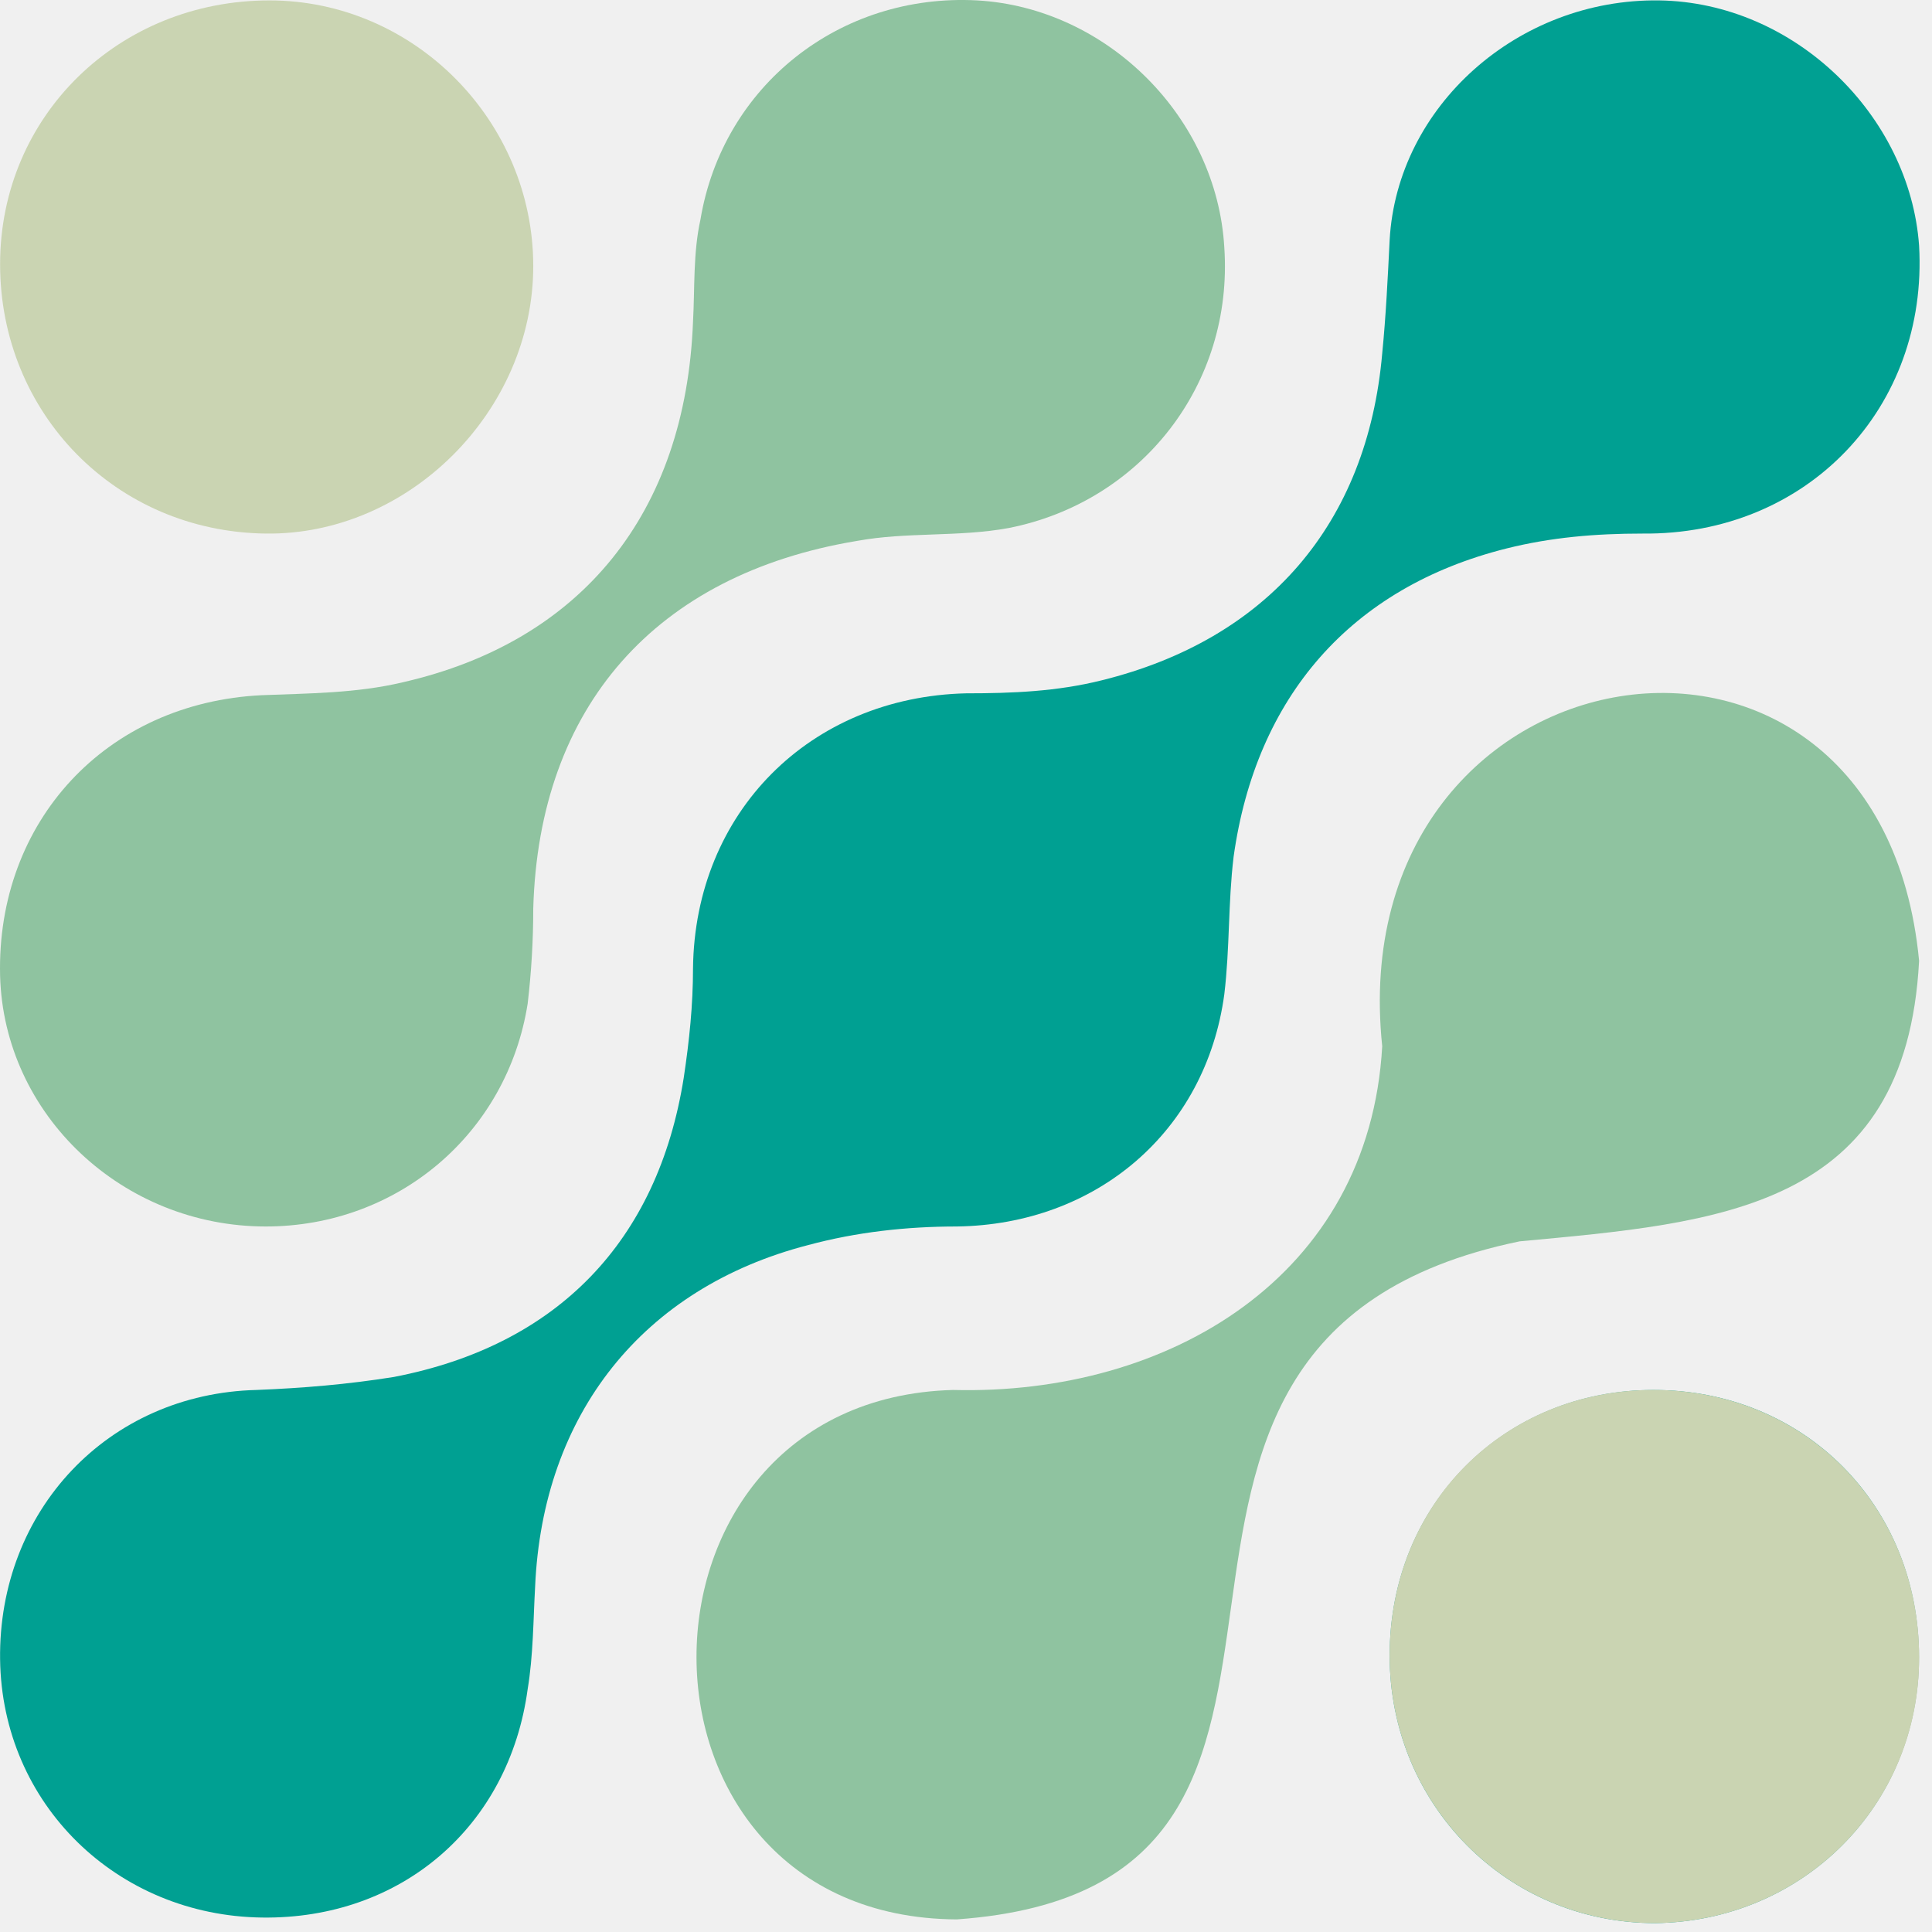
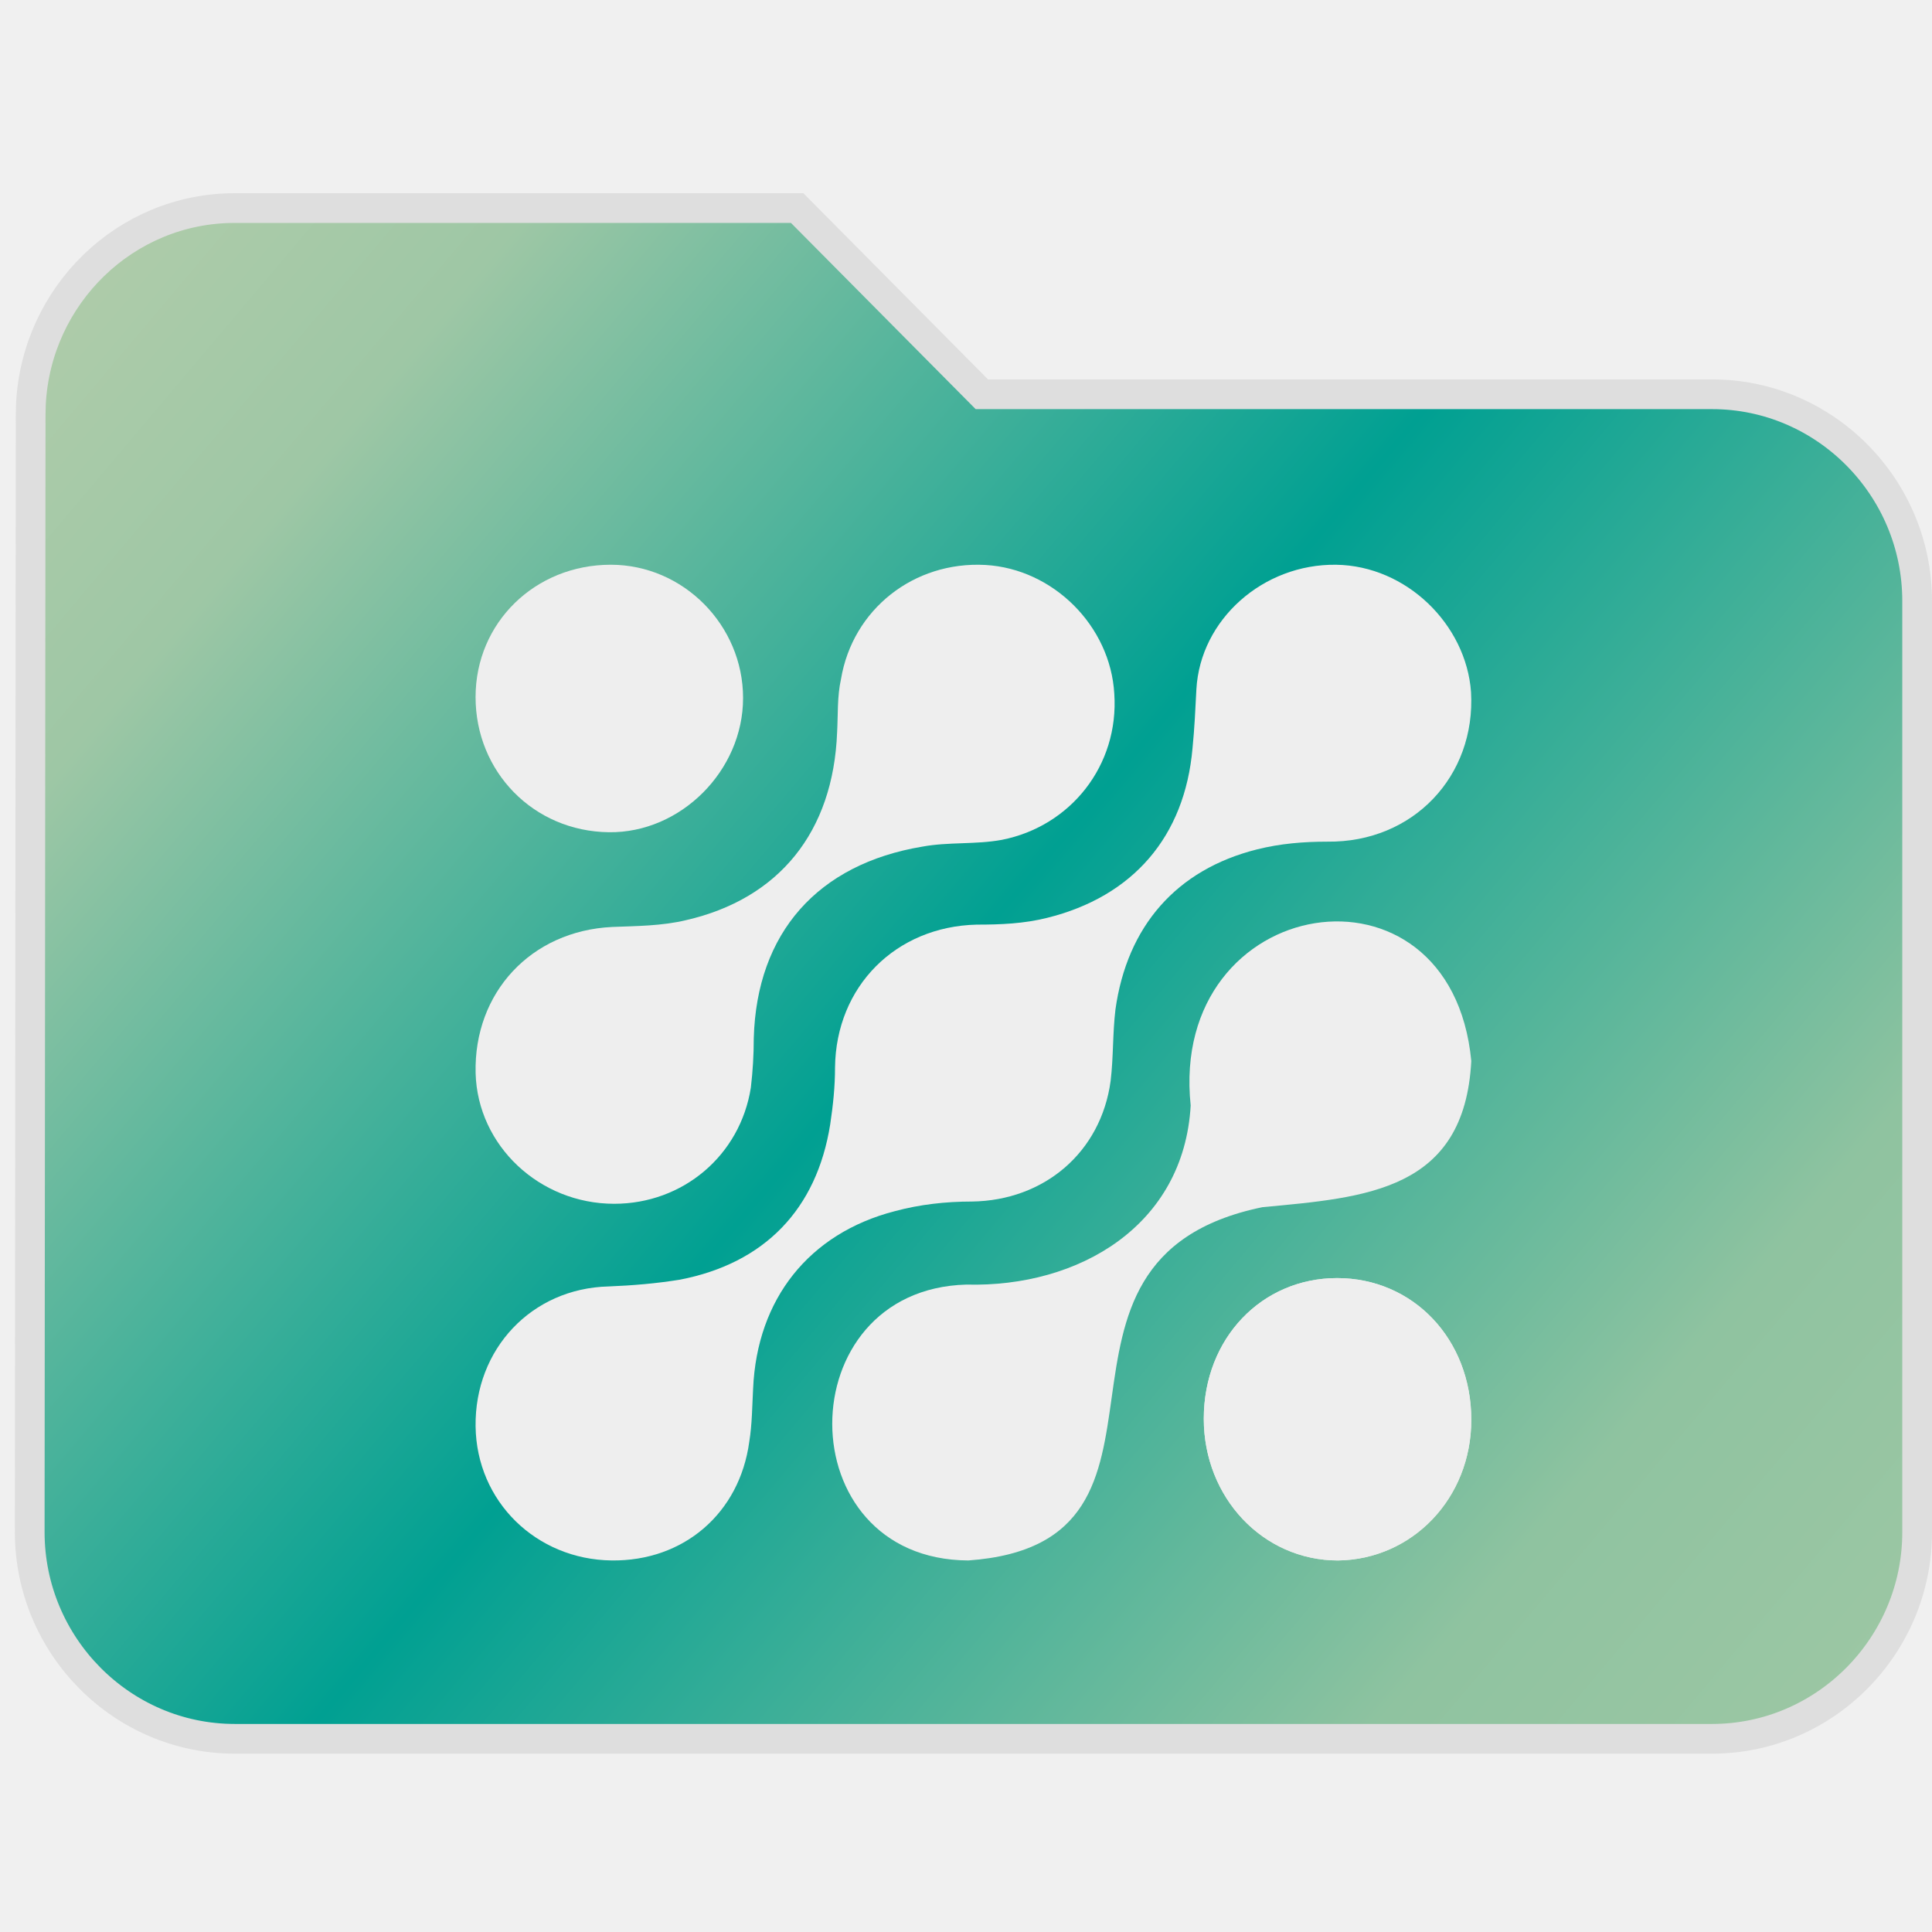
- <svg xmlns="http://www.w3.org/2000/svg" width="104" height="104" viewBox="0 0 104 104" fill="none">
-   <path d="M14.105 103.222C6.305 103.122 0.105 97.122 0.005 89.322C-0.095 81.322 5.805 75.022 13.805 74.822C16.305 74.722 18.705 74.522 21.205 74.122C30.005 72.422 35.405 66.822 36.805 58.022C37.105 56.022 37.305 54.122 37.305 52.122C37.405 43.722 43.605 37.522 52.005 37.322C54.505 37.322 56.905 37.222 59.305 36.622C68.205 34.422 73.605 28.222 74.405 19.022C74.605 17.022 74.705 14.922 74.805 12.922C75.205 5.722 81.705 -0.078 89.305 0.022C96.605 0.122 102.805 6.222 103.305 13.222C103.805 21.922 97.305 28.822 88.405 28.722C85.905 28.722 83.505 28.922 81.105 29.522C72.705 31.622 67.605 37.522 66.405 46.122C66.105 48.622 66.205 51.022 65.905 53.522C64.905 60.922 59.005 65.922 51.505 66.022C48.805 66.022 46.105 66.322 43.505 67.022C34.605 69.322 29.205 76.122 28.805 85.422C28.705 87.222 28.705 89.122 28.405 90.922C27.405 98.322 21.605 103.322 14.105 103.222Z" fill="#00A092" />
-   <path d="M14.305 66.022C6.605 66.022 0.205 60.022 0.005 52.522C-0.195 44.222 5.705 37.822 14.105 37.422C16.605 37.322 19.205 37.322 21.705 36.722C31.305 34.522 36.905 27.622 37.305 17.322C37.405 15.522 37.305 13.622 37.705 11.822C38.905 4.622 45.205 -0.378 52.605 0.022C59.605 0.422 65.505 6.322 65.905 13.322C66.405 20.722 61.405 27.022 54.305 28.422C51.605 28.922 48.805 28.622 46.105 29.122C35.305 30.922 29.005 38.022 28.705 48.922C28.705 50.622 28.605 52.322 28.405 54.022C27.305 61.022 21.405 66.022 14.305 66.022Z" fill="#8FC3A0" />
-   <path d="M0.005 14.222C0.005 6.222 6.405 0.022 14.505 0.022C22.305 0.022 28.705 6.522 28.705 14.322C28.705 22.122 22.005 28.822 14.305 28.722C6.205 28.622 0.005 22.222 0.005 14.222Z" fill="#CAD4B2" />
-   <path d="M89.005 74.822C97.105 74.822 103.305 81.022 103.305 89.222C103.305 97.222 97.005 103.422 89.105 103.522C81.105 103.522 74.805 97.122 74.805 89.122C74.805 80.922 81.005 74.822 89.005 74.822Z" fill="url(#paint0_linear_5_18)" />
-   <path d="M89.005 74.822C97.105 74.822 103.305 81.022 103.305 89.222C103.305 97.222 97.005 103.422 89.105 103.522C81.105 103.522 74.805 97.122 74.805 89.122C74.805 80.922 81.005 74.822 89.005 74.822Z" fill="#CAD4B2" />
-   <path d="M51.505 103.322C32.805 103.222 32.905 75.322 51.305 74.822C62.905 75.122 73.705 68.722 74.405 56.322C72.105 34.322 101.205 29.622 103.305 51.722C102.605 65.122 92.505 65.822 81.805 66.822C55.605 72.222 76.705 101.522 51.505 103.322Z" fill="#8FC3A0" />
+ <svg xmlns="http://www.w3.org/2000/svg" width="130" height="130" viewBox="0 0 130 130" fill="none">
+   <g clip-path="url(#clip0_21_2)">
+     <path d="M53.639 14L66.066 26.53H115.208C122.796 26.53 129 32.786 129 40.439V103.093C129 110.745 122.796 117 115.208 117H15.792C8.203 117 2 110.745 2 103.093L2.063 27.907L2.08 27.196C2.447 19.879 8.432 14 15.792 14H53.639Z" fill="url(#paint0_linear_21_2)" stroke="#DEDEDE" stroke-width="2" />
+     <path d="M41.144 104.999C36.086 104.934 32.066 101.039 32.001 95.975C31.936 90.781 35.762 86.691 40.949 86.562C42.57 86.497 44.126 86.367 45.747 86.107C51.453 85.003 54.955 81.368 55.863 75.655C56.057 74.356 56.187 73.123 56.187 71.825C56.252 66.371 60.272 62.346 65.719 62.216C67.34 62.216 68.896 62.151 70.452 61.762C76.223 60.334 79.724 56.309 80.243 50.336C80.373 49.037 80.438 47.674 80.503 46.376C80.762 41.701 84.977 37.936 89.905 38.001C94.638 38.066 98.658 42.026 98.983 46.57C99.307 52.218 95.092 56.698 89.321 56.633C87.7 56.633 86.144 56.763 84.588 57.152C79.141 58.516 75.834 62.346 75.056 67.929C74.861 69.552 74.926 71.11 74.732 72.733C74.083 77.537 70.258 80.784 65.394 80.849C63.644 80.849 61.893 81.043 60.207 81.498C54.436 82.991 50.935 87.406 50.675 93.443C50.61 94.612 50.61 95.845 50.416 97.014C49.767 101.818 46.007 105.064 41.144 104.999Z" fill="#EEEEEE" />
+     <path d="M41.328 81C36.307 81 32.134 77.092 32.003 72.208C31.873 66.802 35.72 62.633 41.198 62.373C42.828 62.308 44.524 62.308 46.154 61.917C52.414 60.484 56.066 55.99 56.327 49.282C56.392 48.11 56.327 46.872 56.588 45.7C57.37 41.011 61.479 37.754 66.304 38.015C70.869 38.275 74.717 42.118 74.978 46.677C75.304 51.496 72.043 55.6 67.413 56.511C65.652 56.837 63.826 56.642 62.066 56.967C55.023 58.14 50.915 62.764 50.719 69.863C50.719 70.97 50.654 72.077 50.523 73.184C49.806 77.743 45.959 81 41.328 81Z" fill="#EEEEEE" />
+     <path d="M32 46.906C32 41.888 36.014 38 41.094 38C45.986 38 50 42.077 50 46.968C50 51.86 45.798 56.062 40.969 55.999C35.889 55.937 32 51.923 32 46.906Z" fill="#EEEEEE" />
+     <path d="M89.968 86C95.084 86 99 90.104 99 95.533C99 100.829 95.021 104.934 90.032 105C84.979 105 81 100.763 81 95.467C81 90.038 84.916 86 89.968 86Z" fill="#EEEEEE" />
+     <path d="M89.968 86C95.084 86 99 90.104 99 95.533C99 100.829 95.021 104.934 90.032 105C84.979 105 81 100.763 81 95.467C81 90.038 84.916 86 89.968 86Z" fill="#EEEEEE" />
+     <path d="M65.155 105C52.937 104.935 53.003 86.763 65.025 86.437C72.604 86.633 79.66 82.464 80.118 74.388C78.615 60.059 97.628 56.998 99 71.392C98.543 80.12 91.944 80.576 84.953 81.227C67.834 84.744 81.62 103.828 65.155 105Z" fill="#EEEEEE" />
+   </g>
  <defs>
-     <linearGradient id="paint0_linear_5_18" x1="81.881" y1="101.523" x2="96.236" y2="76.66" gradientUnits="userSpaceOnUse">
-       <stop stop-color="#00A092" />
-       <stop offset="0.082" stop-color="#1AA494" />
-       <stop offset="0.179" stop-color="#31A896" />
-       <stop offset="0.27" stop-color="#3FAA98" />
-       <stop offset="0.348" stop-color="#44AB98" />
-       <stop offset="0.481" stop-color="#7CB49C" />
-       <stop offset="0.581" stop-color="#A9BCA0" />
-       <stop offset="0.66" stop-color="#A6BBA0" />
-       <stop offset="0.724" stop-color="#9CBA9F" />
-       <stop offset="0.781" stop-color="#8BB79E" />
-       <stop offset="0.835" stop-color="#73B39C" />
-       <stop offset="0.887" stop-color="#55AE99" />
-       <stop offset="0.937" stop-color="#2FA896" />
-       <stop offset="0.985" stop-color="#04A192" />
-       <stop offset="0.989" stop-color="#00A092" />
+     <linearGradient id="paint0_linear_21_2" x1="-17.801" y1="-7.344" x2="149.278" y2="133.803" gradientUnits="userSpaceOnUse">
+       <stop stop-color="#CAD4B2" />
+       <stop offset="0.25" stop-color="#9EC7A5" />
+       <stop offset="0.5" stop-color="#00A092" />
+       <stop offset="0.75" stop-color="#8FC3A0" />
+       <stop offset="1" stop-color="#ADCCA9" />
    </linearGradient>
+     <clipPath id="clip0_21_2">
+       <rect width="130" height="130" fill="white" />
+     </clipPath>
  </defs>
</svg>
